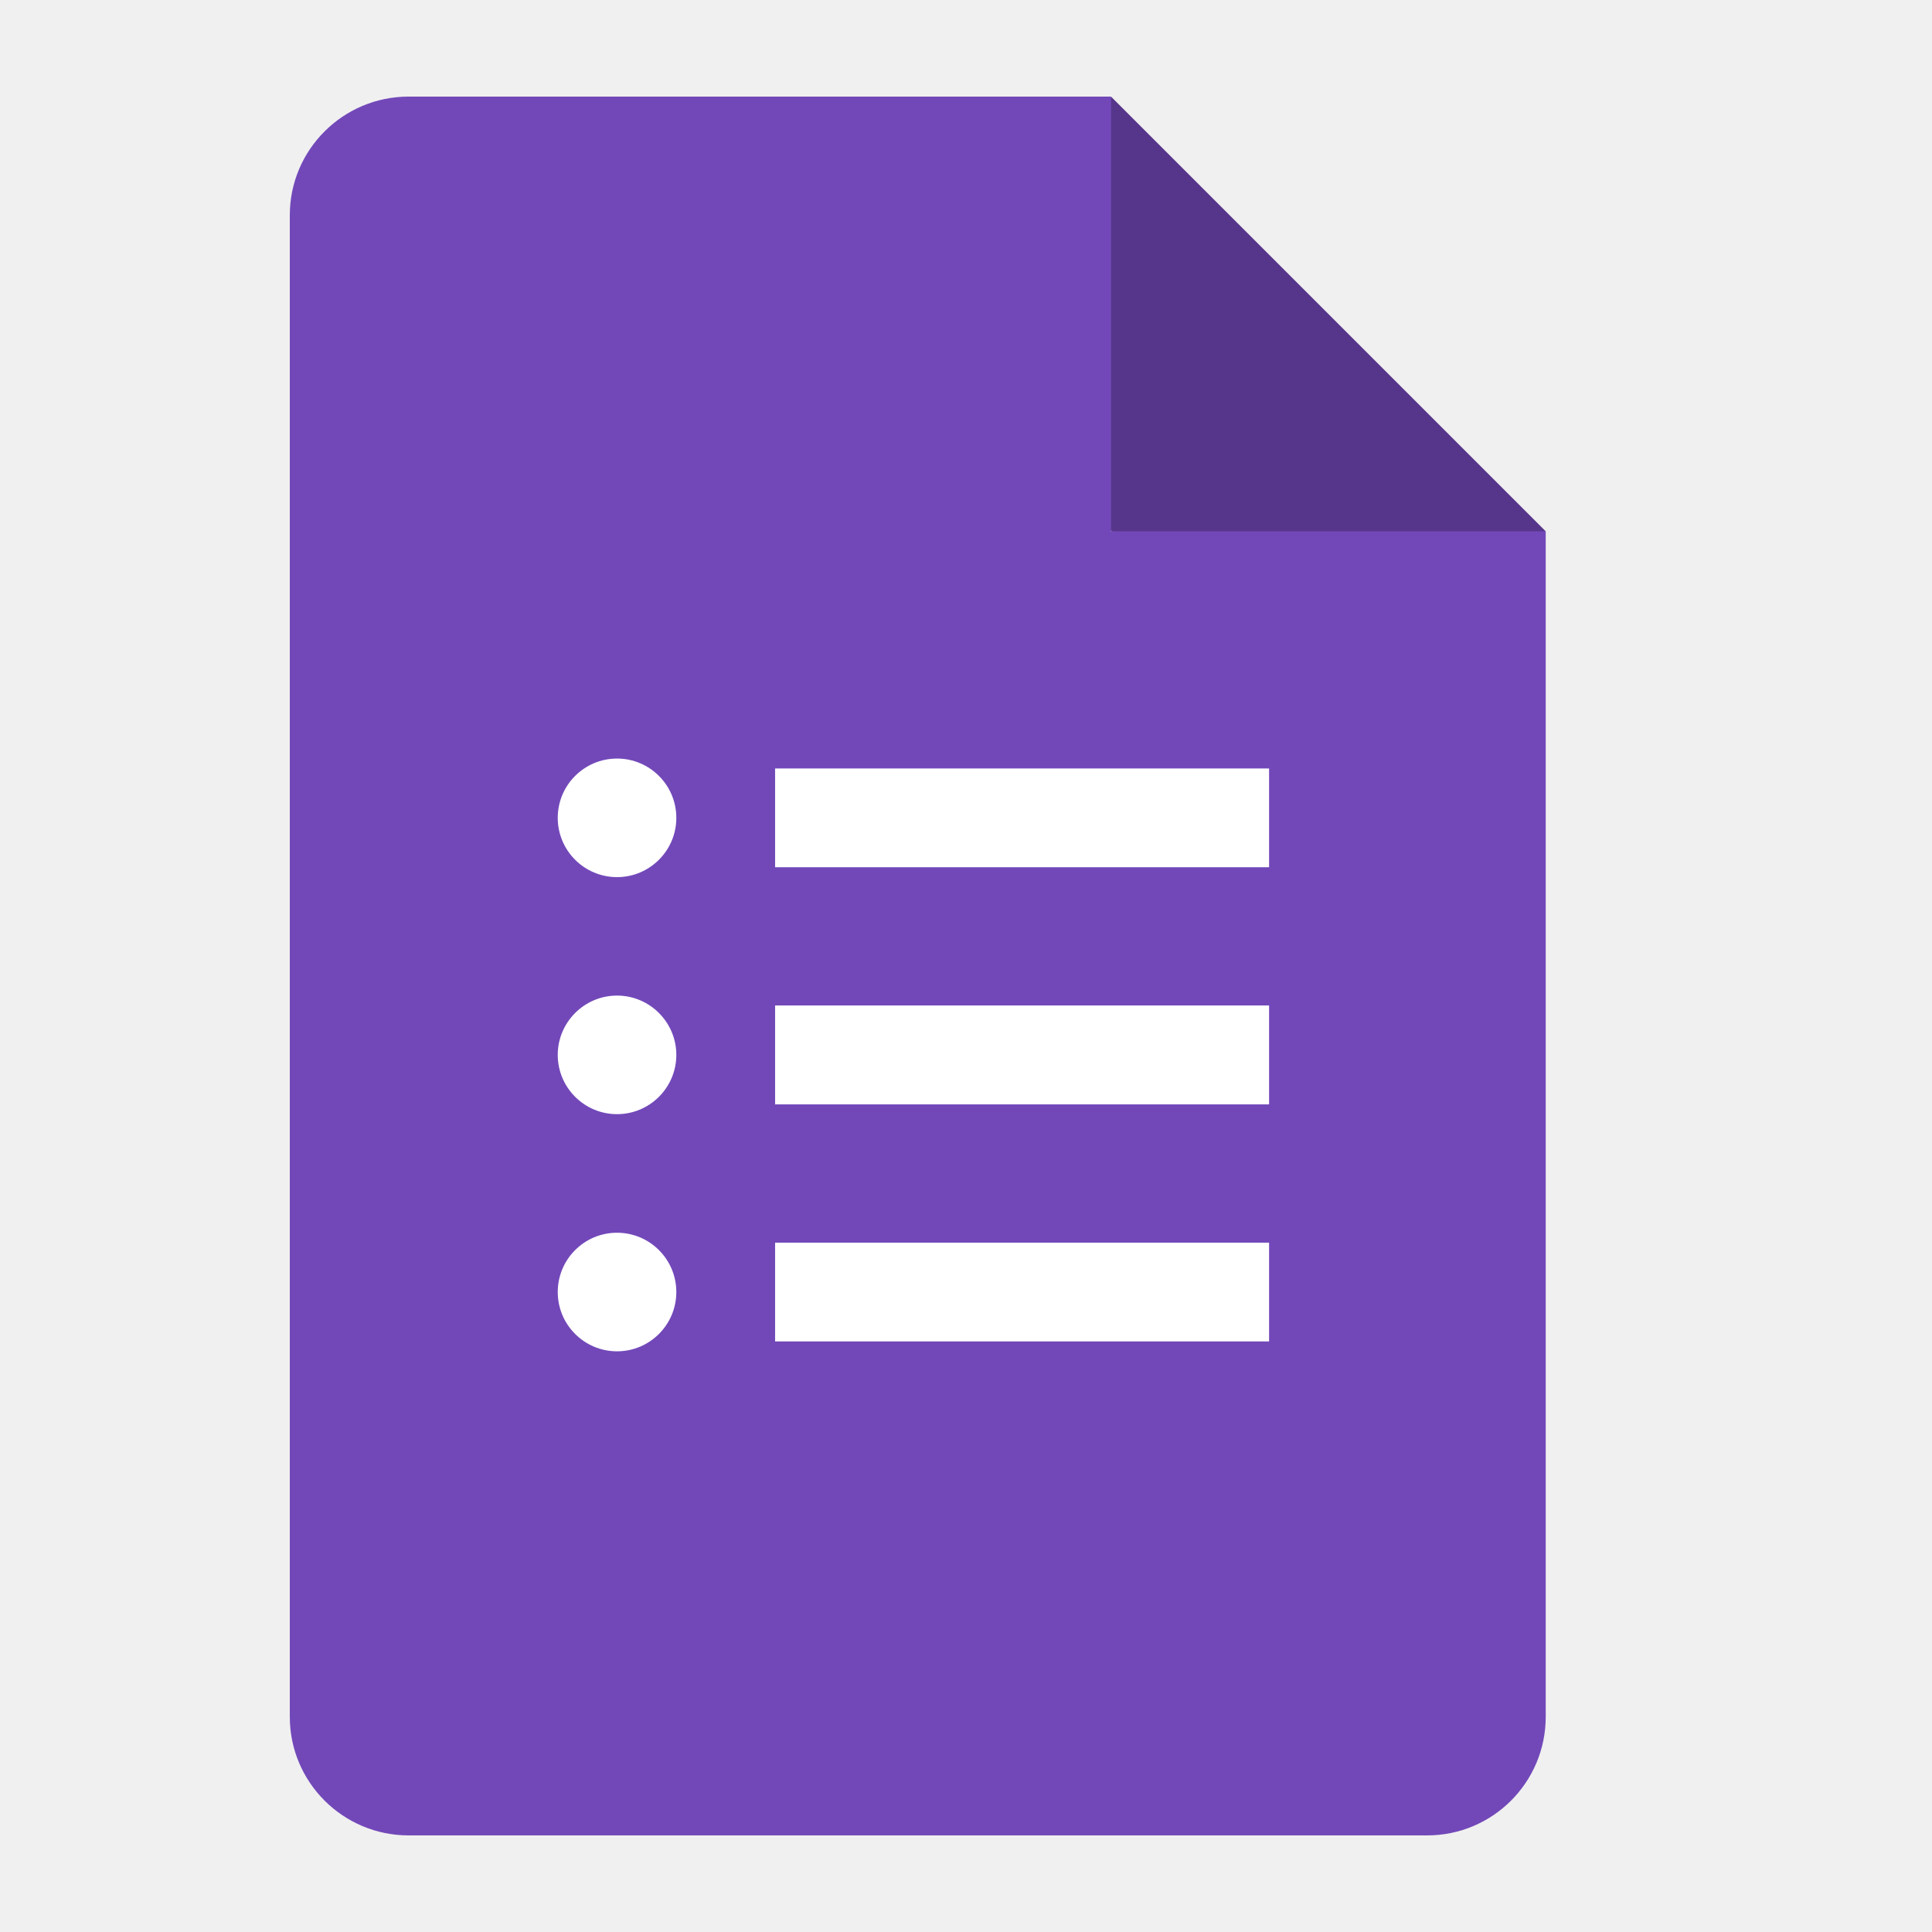
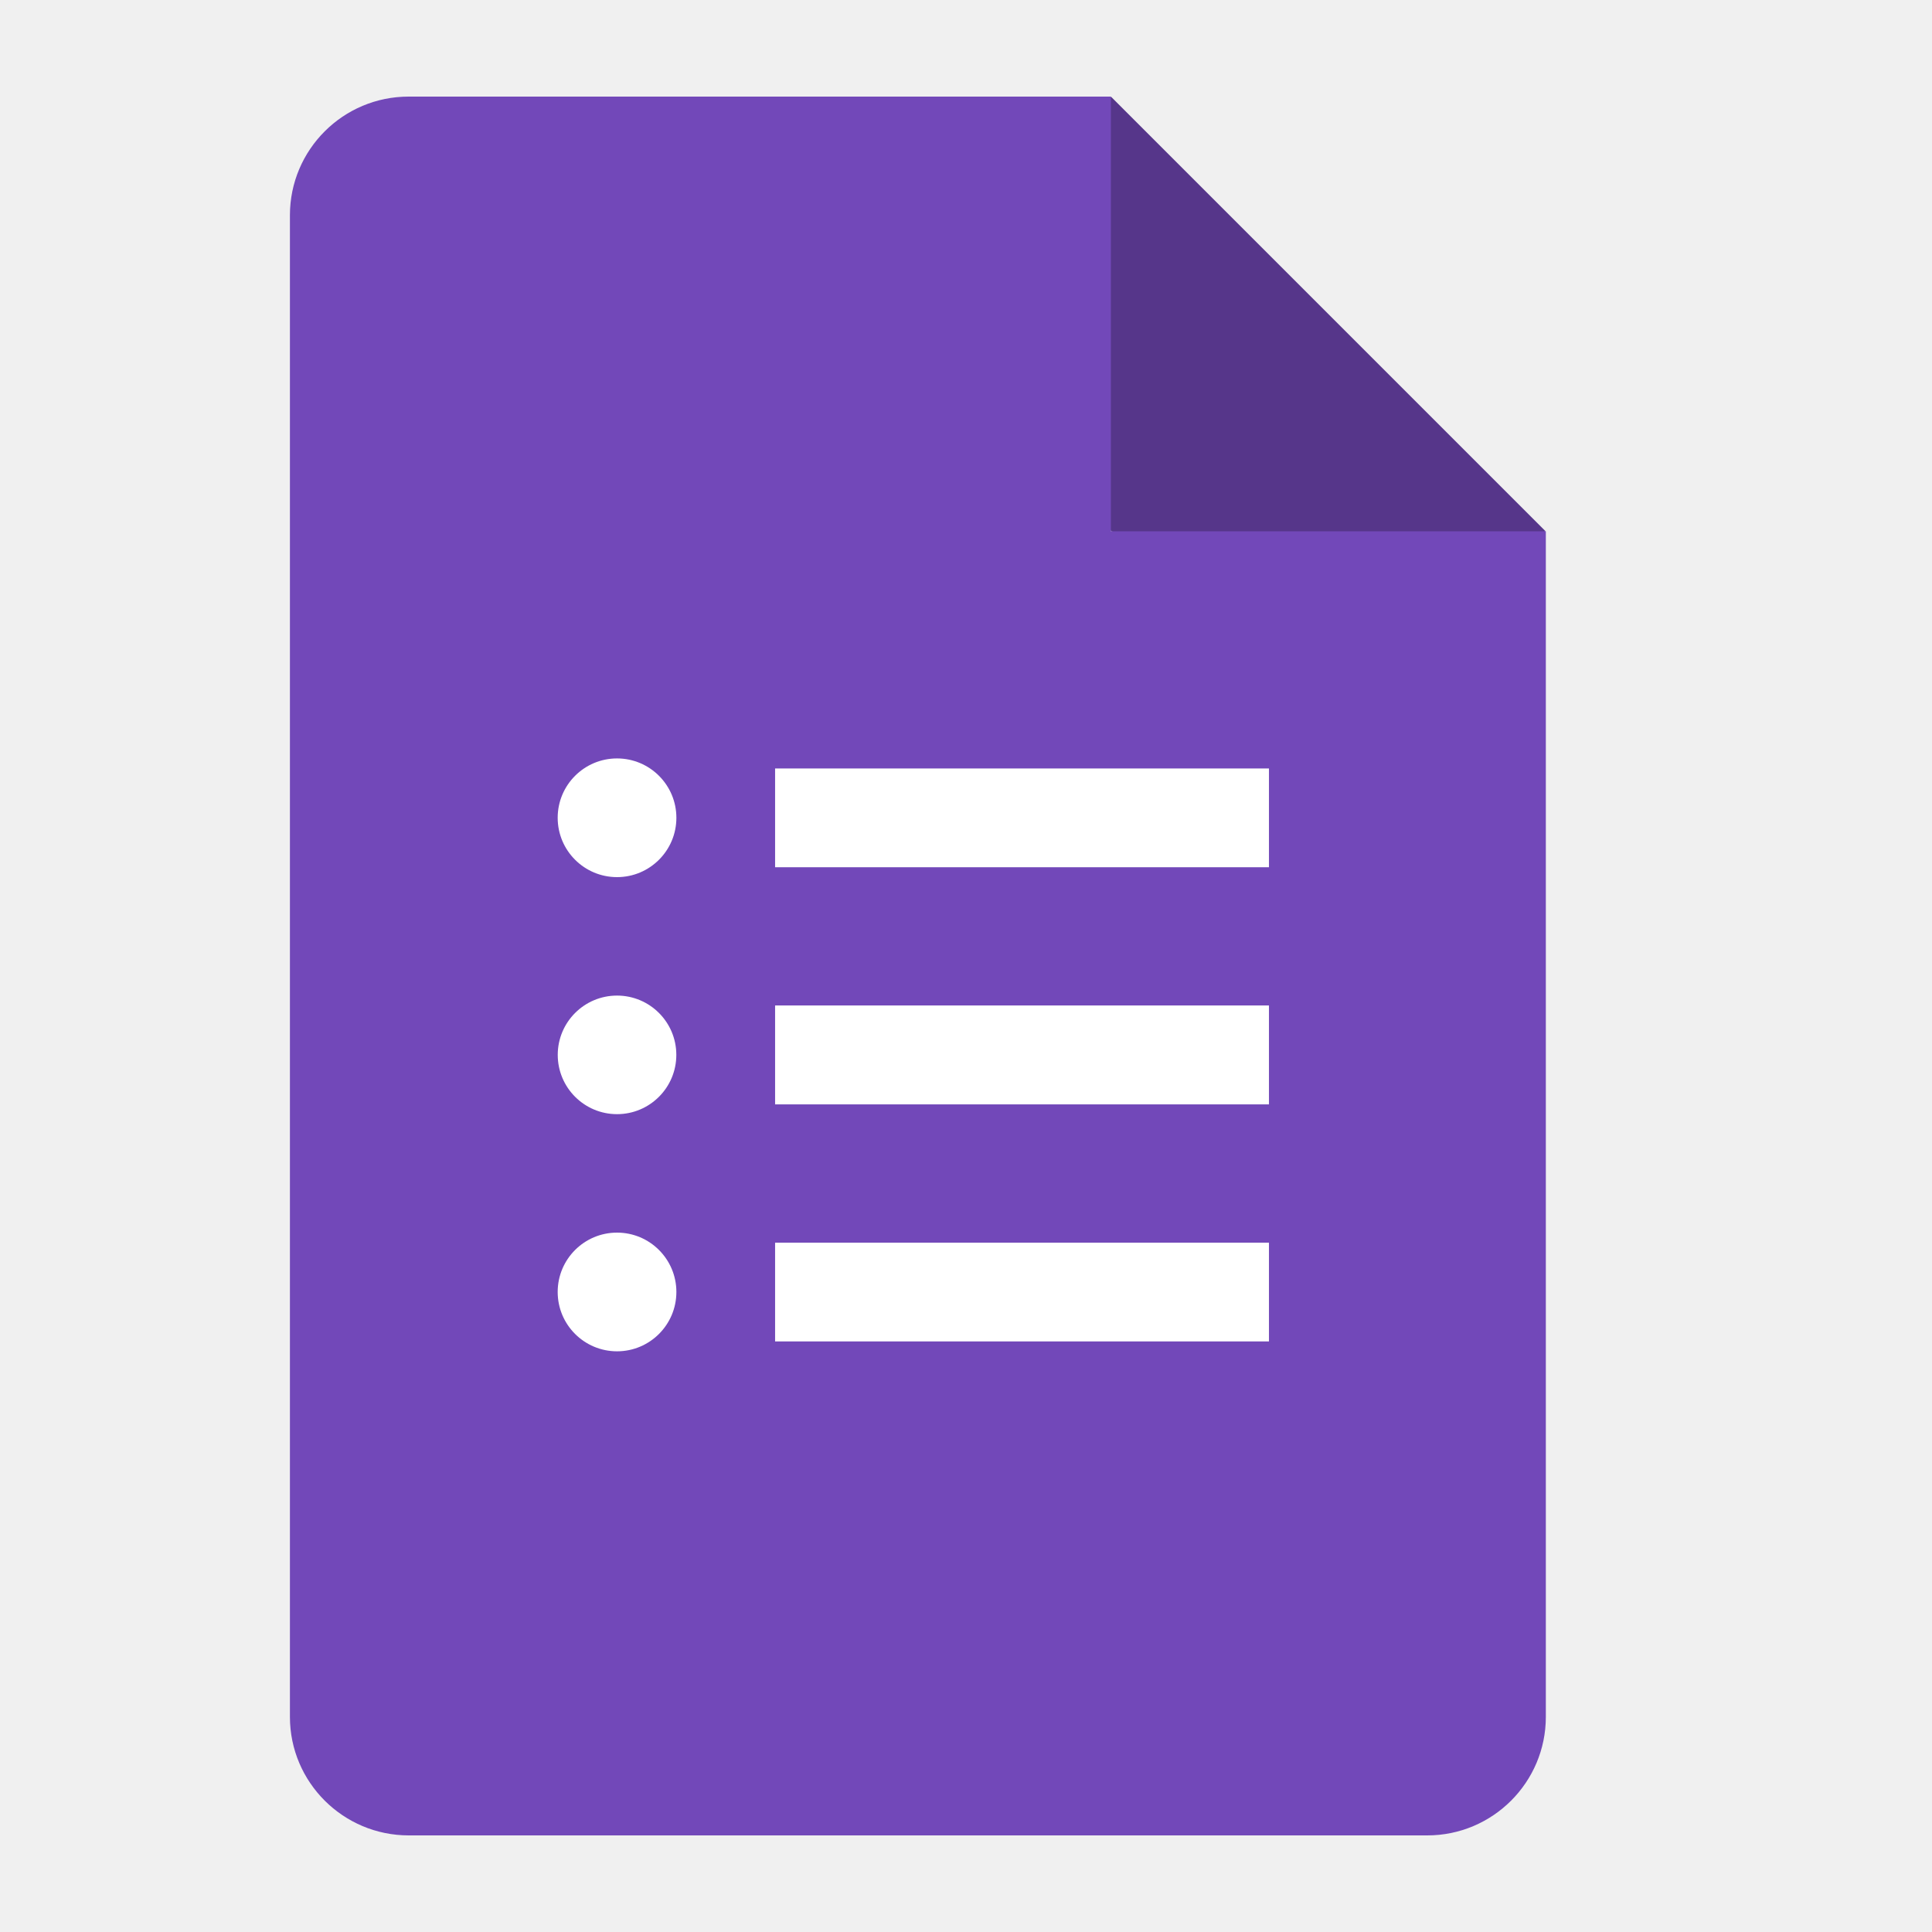
- <svg xmlns="http://www.w3.org/2000/svg" width="16" height="16" viewBox="0 0 16 16" fill="none">
-   <path d="M9.201 4.4L11.175 4.773L12.801 4.4L9.201 0.8L8.704 2.506L9.201 4.4Z" fill="#56368A" />
-   <path d="M9.201 4.4V0.8H3.384C2.842 0.8 2.4 1.239 2.4 1.782V14.218C2.4 14.761 2.842 15.2 3.384 15.2H11.819C12.361 15.2 12.801 14.761 12.801 14.218V4.4H9.201Z" fill="#7248B9" />
-   <path d="M5.11 11.191C4.839 11.191 4.619 10.971 4.619 10.7C4.619 10.429 4.839 10.209 5.11 10.209C5.381 10.209 5.601 10.429 5.601 10.7C5.601 10.971 5.381 11.191 5.11 11.191ZM5.11 9.227C4.839 9.227 4.619 9.007 4.619 8.736C4.619 8.466 4.839 8.245 5.11 8.245C5.381 8.245 5.601 8.466 5.601 8.736C5.601 9.007 5.381 9.227 5.11 9.227ZM5.11 7.264C4.839 7.264 4.619 7.044 4.619 6.773C4.619 6.502 4.839 6.282 5.11 6.282C5.381 6.282 5.601 6.502 5.601 6.773C5.601 7.044 5.381 7.264 5.11 7.264ZM10.51 11.109H6.419V10.291H10.51V11.109ZM10.51 9.146H6.419V8.327H10.51V9.146ZM10.51 7.182H6.419V6.364H10.51V7.182Z" fill="white" />
+ <svg xmlns="http://www.w3.org/2000/svg" width="16" height="16" fill="none">
+   <path d="m9.2 4.4 1.975.373L12.8 4.4 9.2.8l-.497 1.706L9.2 4.4z" fill="#56368A" />
+   <path d="M9.2 4.4V.8H3.385a.983.983 0 0 0-.984.982v12.436c0 .543.442.982.984.982h8.435c.542 0 .982-.44.982-.982V4.4H9.2z" fill="#7248B9" />
+   <path d="M5.11 11.191a.491.491 0 1 1 0-.983.491.491 0 0 1 0 .983zm0-1.964a.491.491 0 1 1 0-.982.491.491 0 0 1 0 .982zm0-1.963a.491.491 0 1 1 0-.983.491.491 0 0 1 0 .983zm5.4 3.845H6.419v-.818h4.09v.818zm0-1.963H6.419v-.819h4.09v.819zm0-1.964H6.419v-.818h4.09v.818z" fill="#fff" />
</svg>
